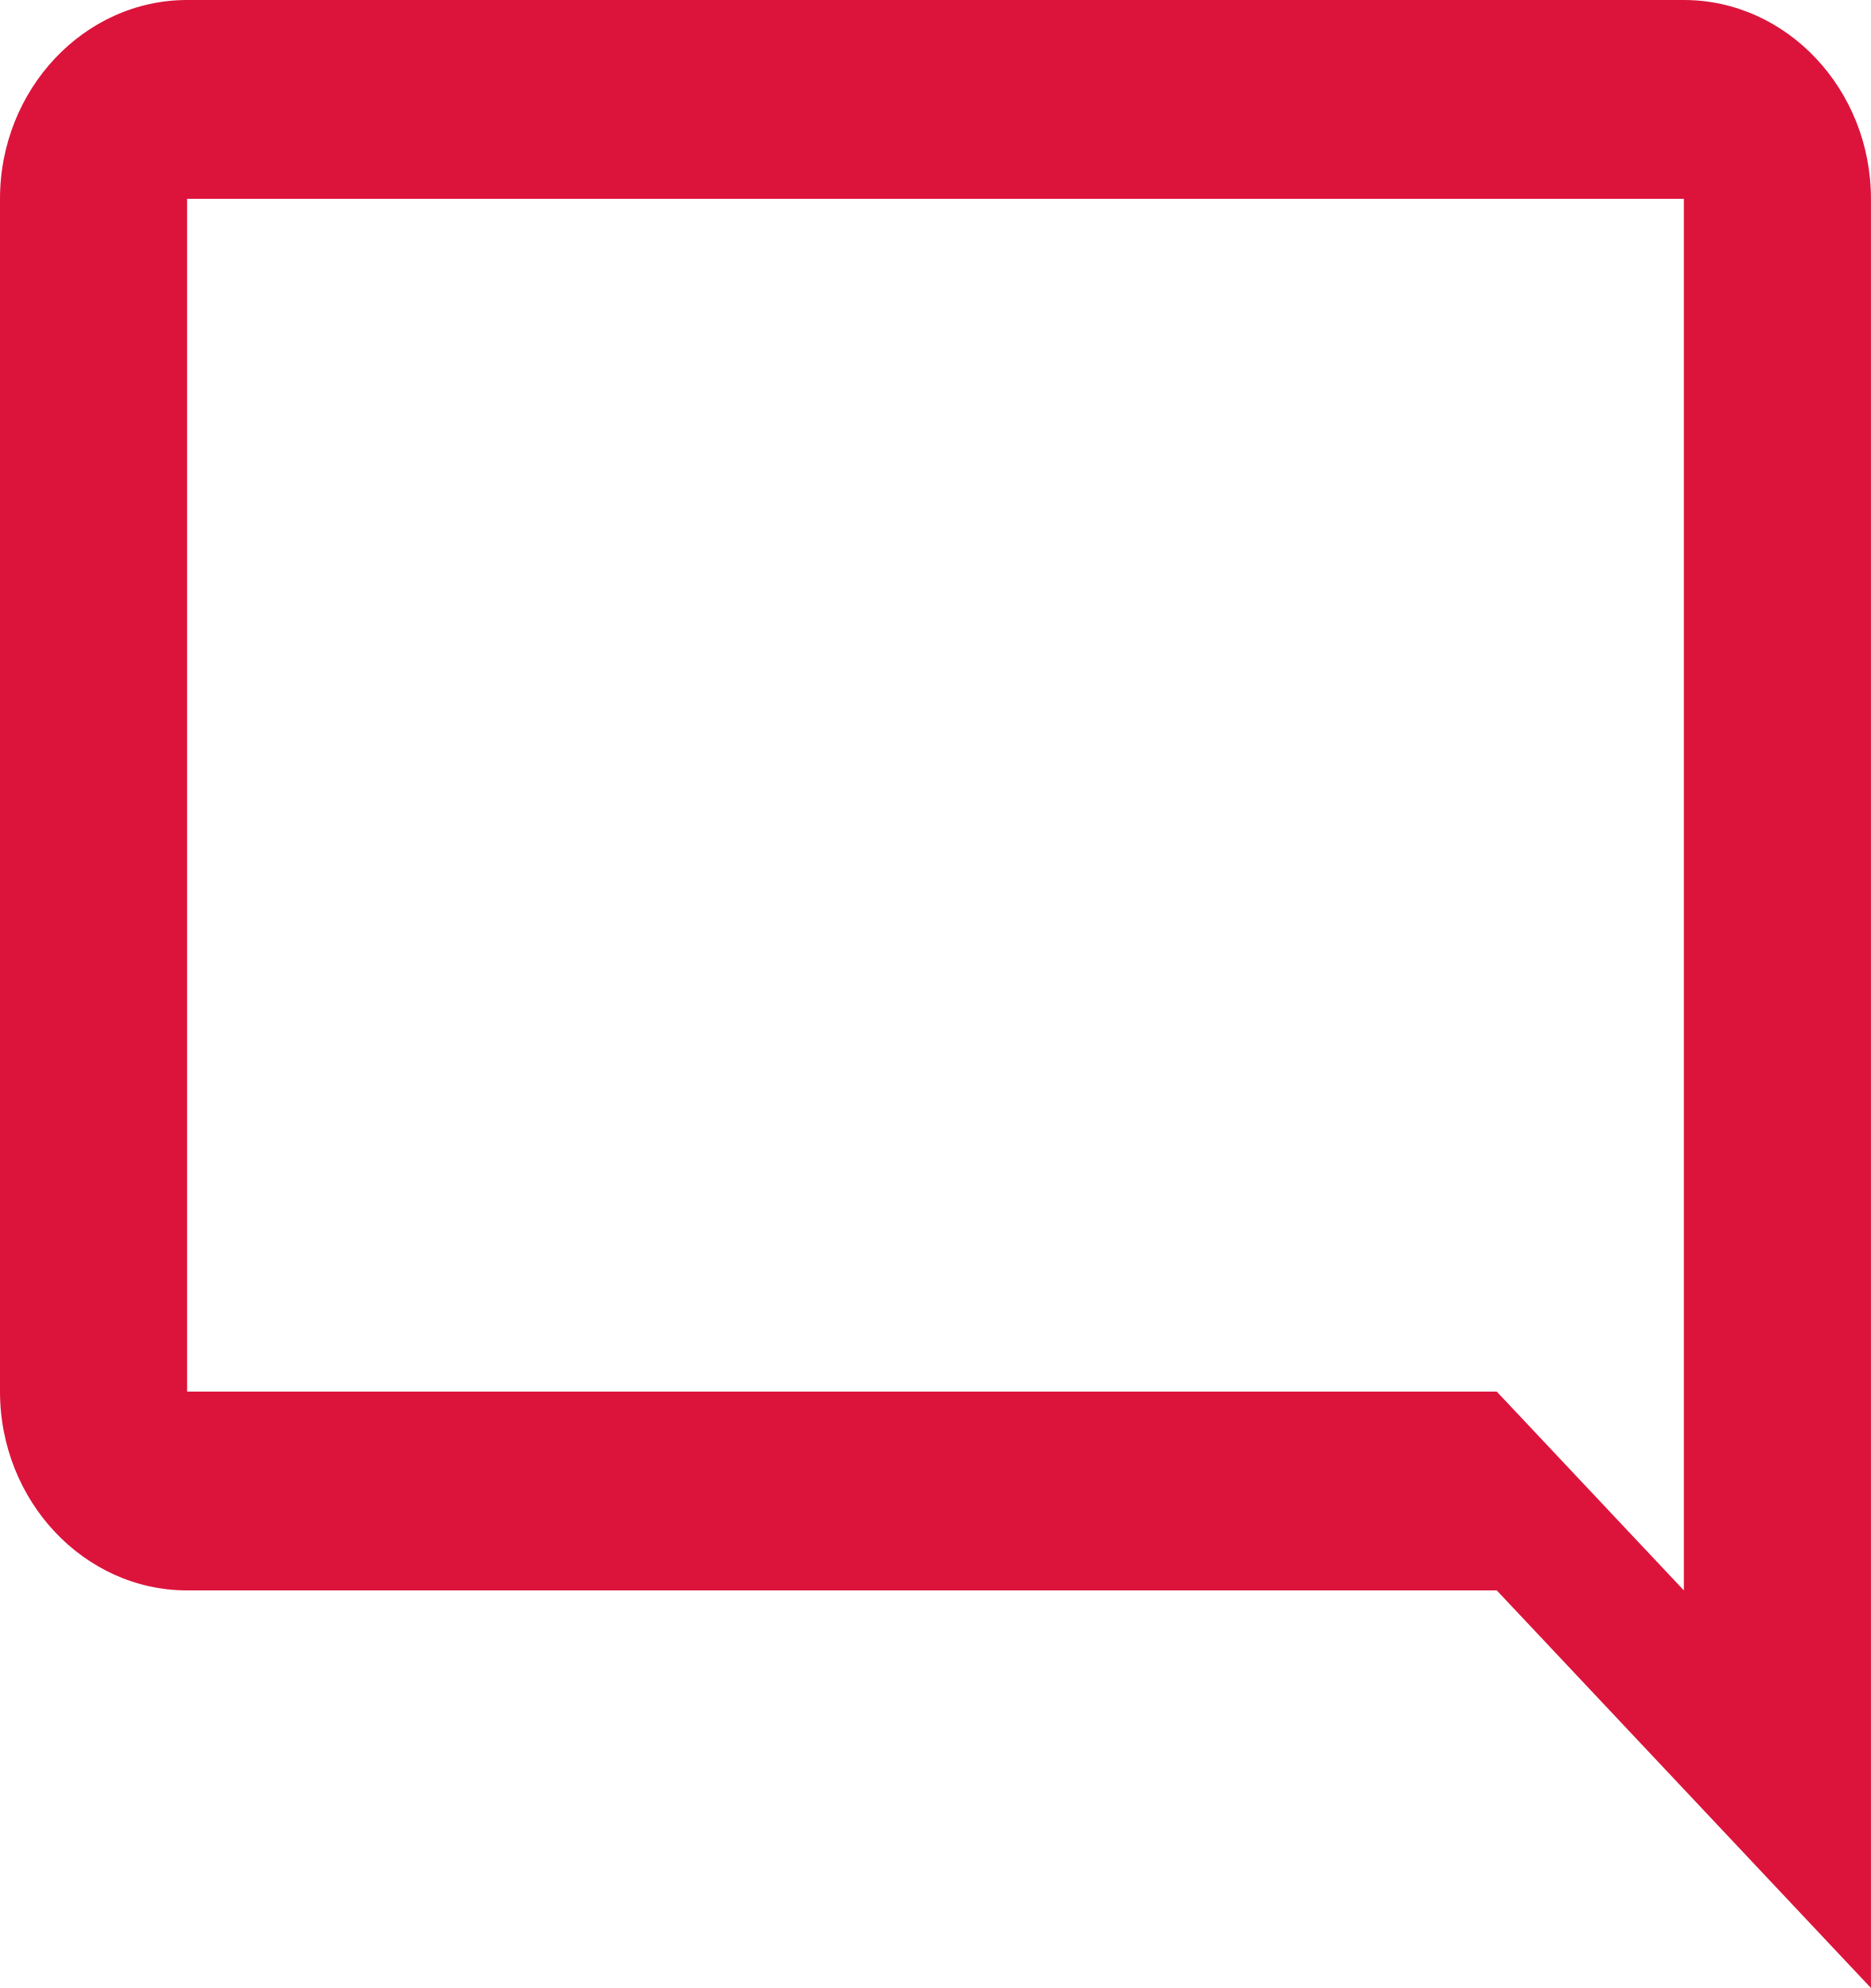
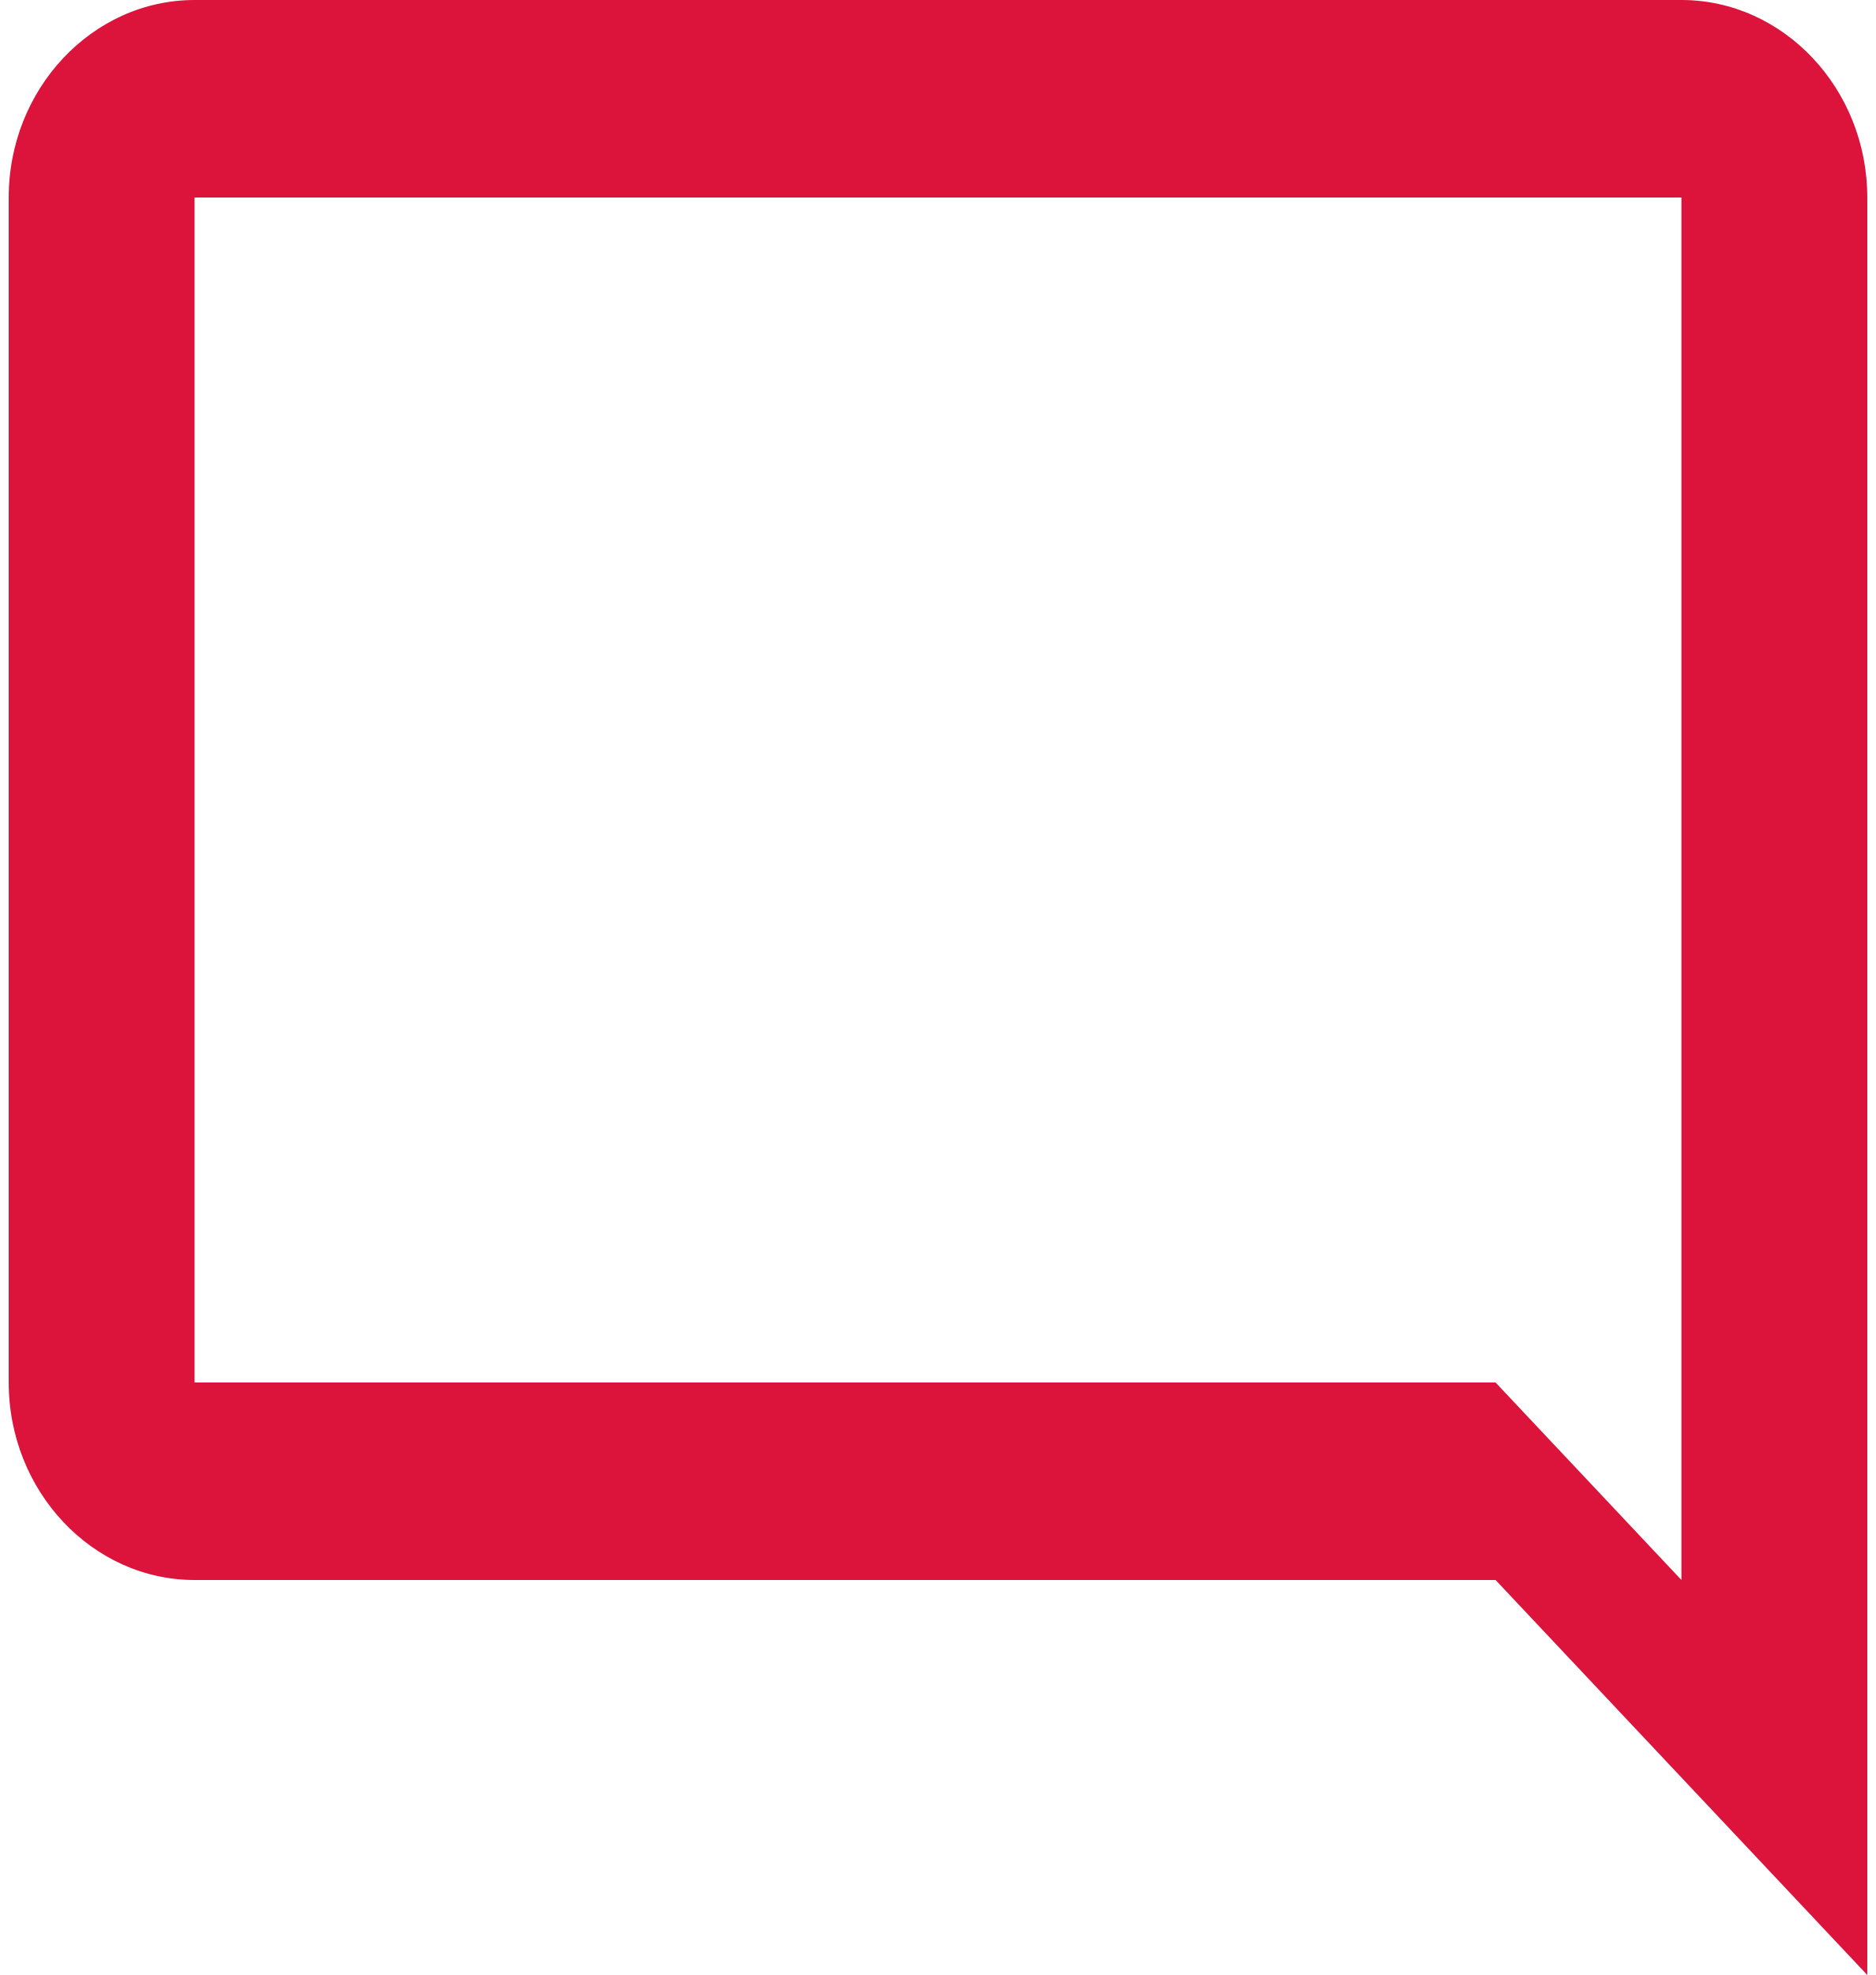
- <svg xmlns="http://www.w3.org/2000/svg" width="16" height="17" viewBox="0 0 16 17" fill="none">
+ <svg xmlns="http://www.w3.org/2000/svg" width="19" height="20" viewBox="0 0 16 17" fill="none">
  <path id="Vector" d="M1.6 0H14.4C15.28 0 16 0.765 16 1.7V17L12.8 13.6H1.6C0.72 13.6 0 12.835 0 11.9V1.7C0 0.765 0.72 0 1.6 0ZM1.6 11.9H12.8L14.4 13.6V1.7H1.6V11.9Z" fill="#DC143C" />
</svg>
